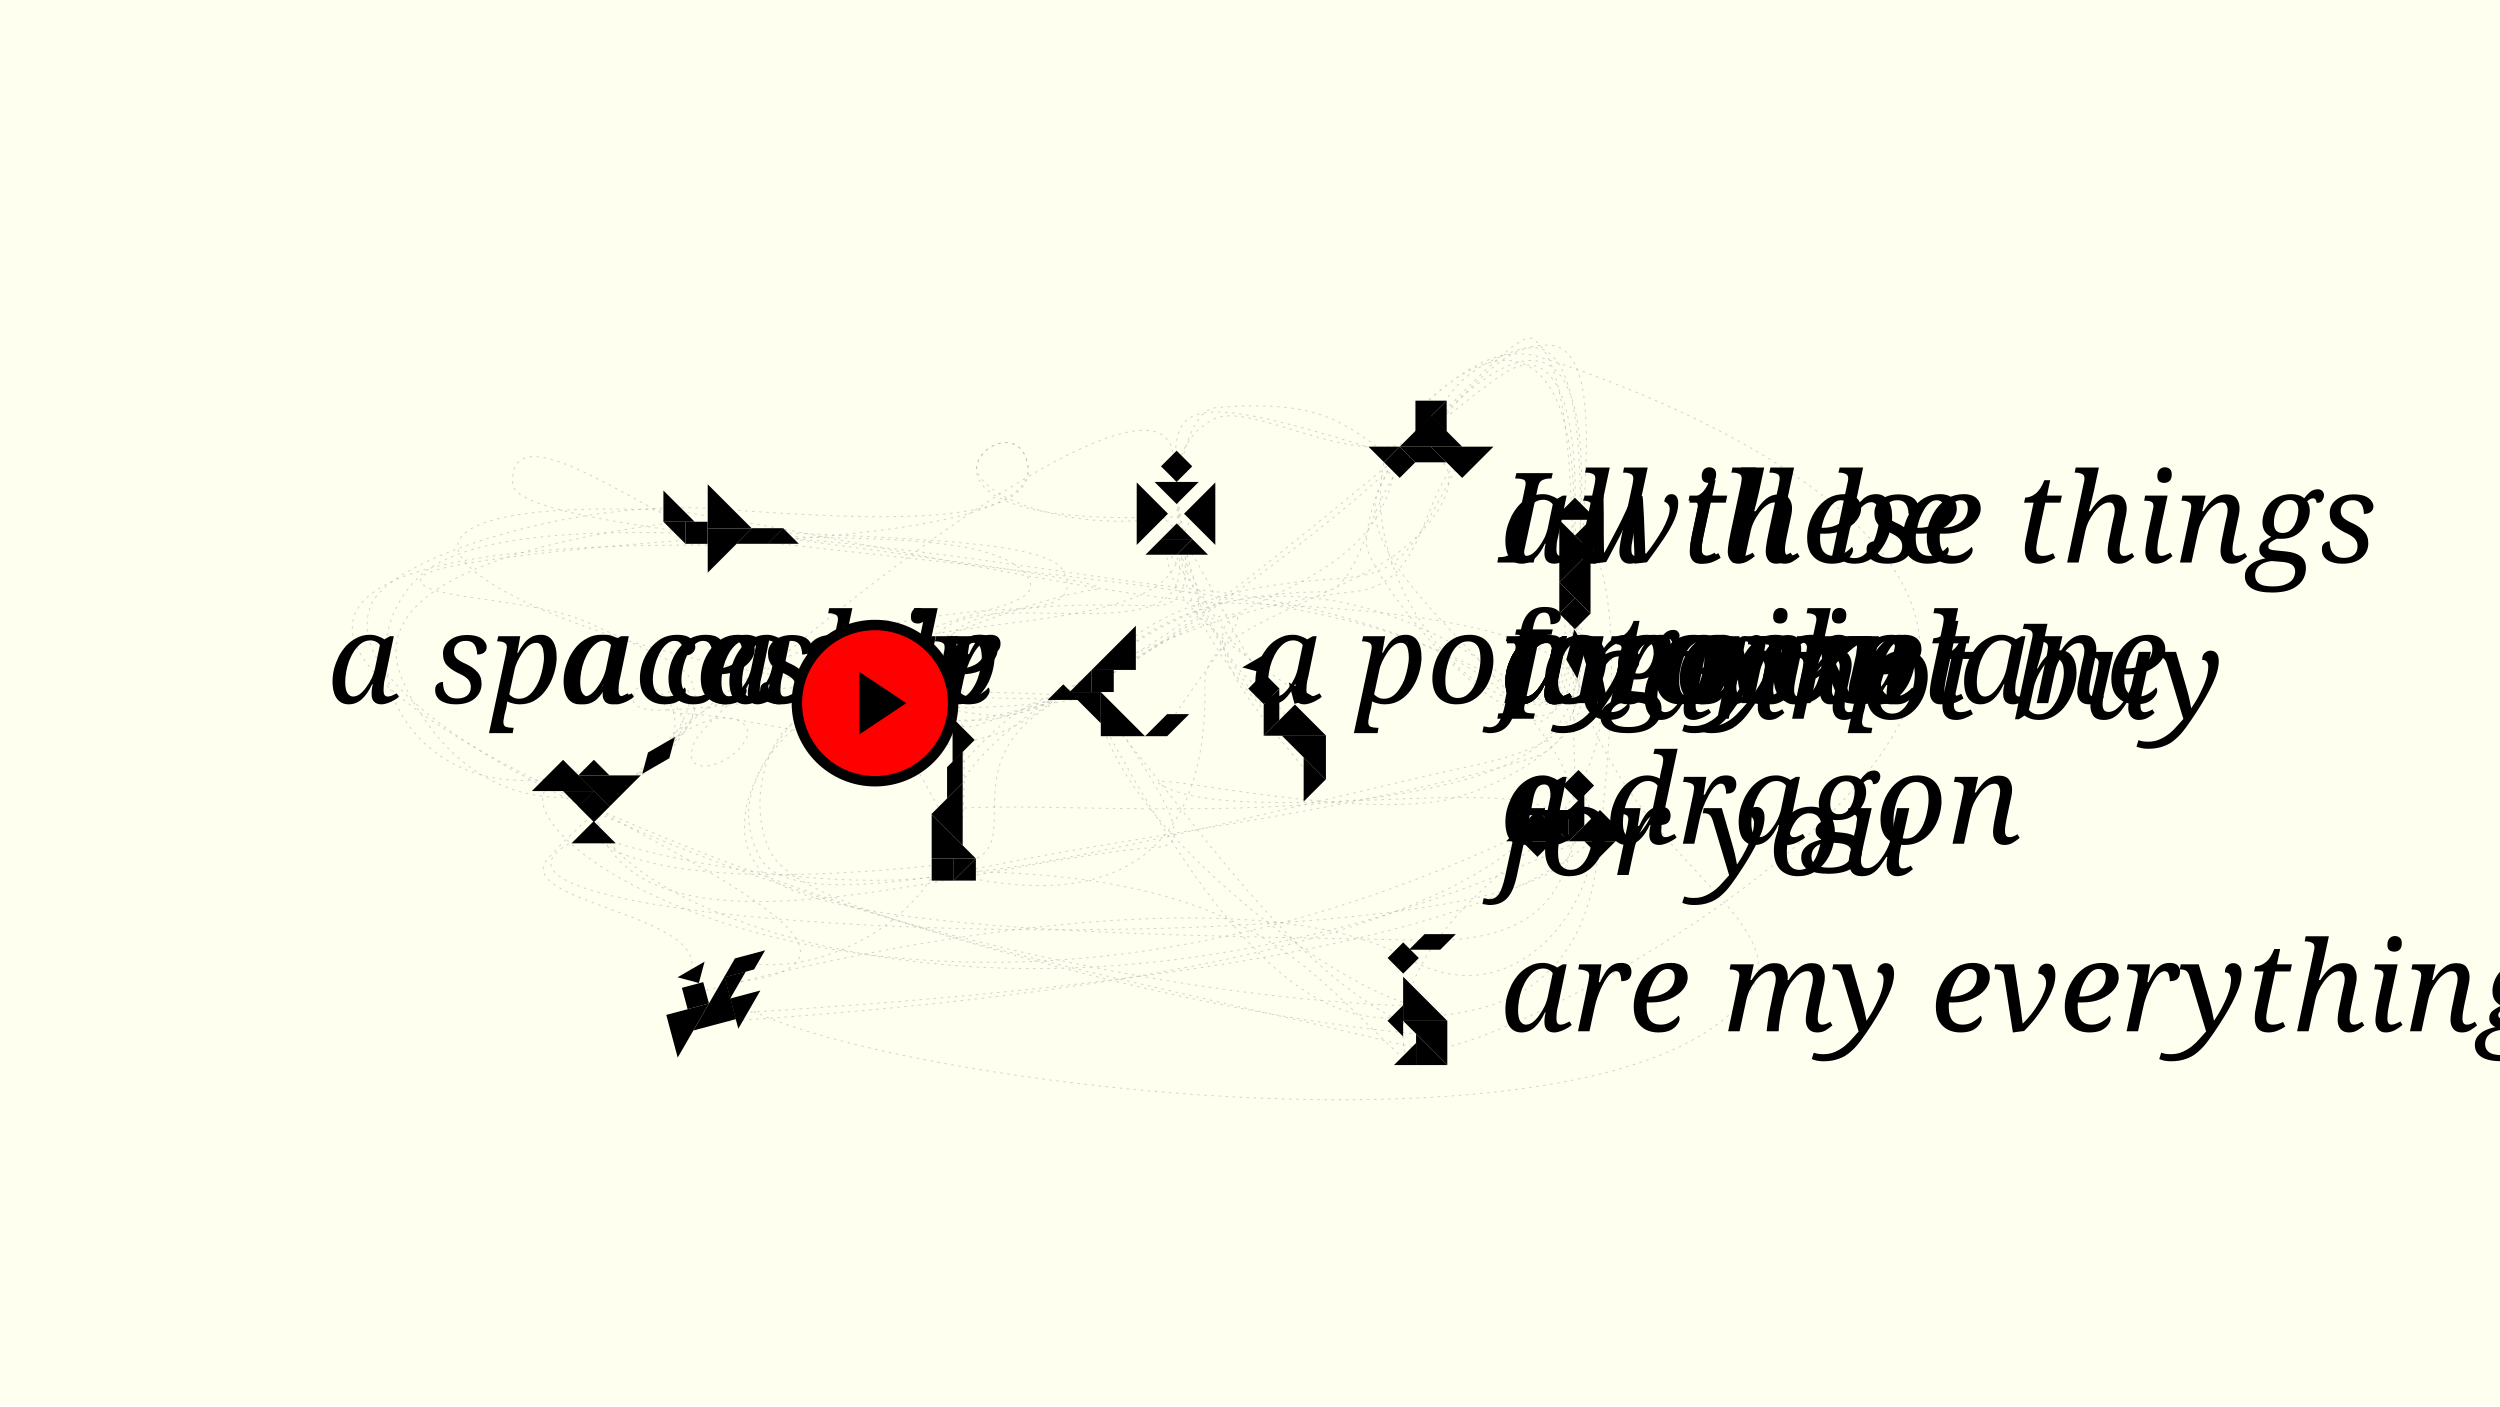
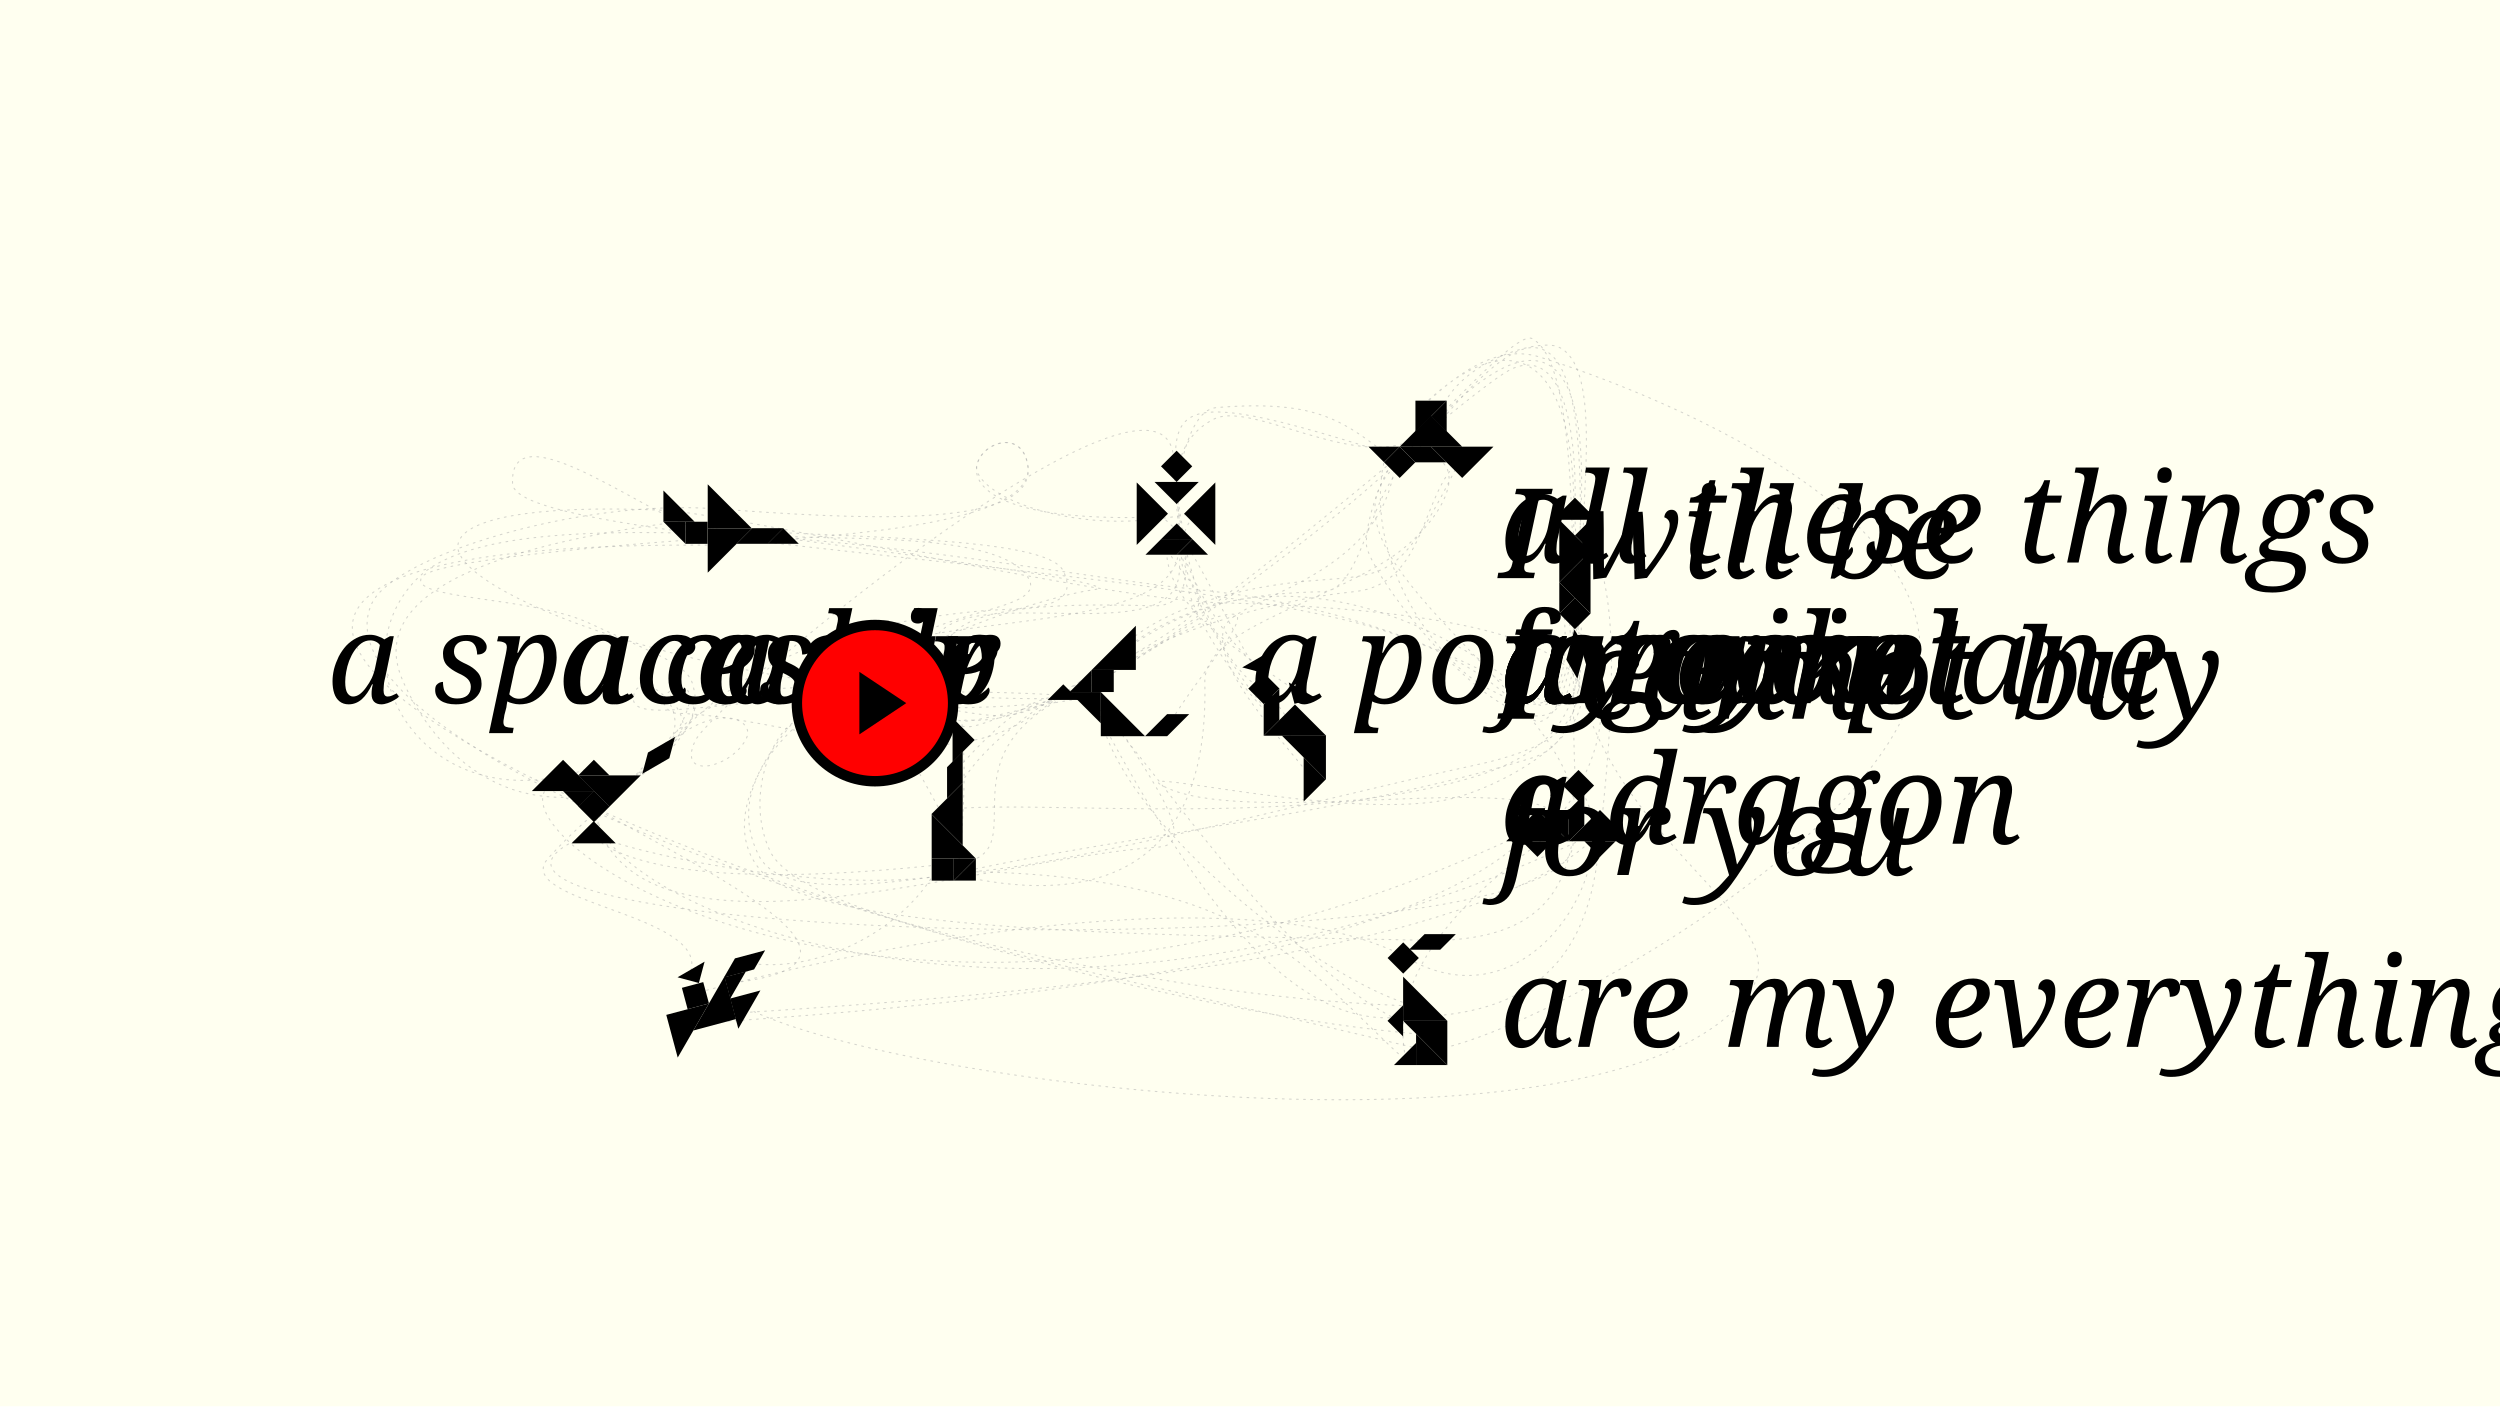
<svg xmlns="http://www.w3.org/2000/svg" xmlns:xlink="http://www.w3.org/1999/xlink" version="1.1" id="svg8" viewBox="-80 -45 160 90" x="100" y="100" width="800" height="450">
  <style id="themeBlackOnWhite">
    
    .background {
      fill: #fffff0;
    }

    .screen {
      background-color: gray;
      width: 400px;
      height: 400px;
    }

    .frame {
      fill: none;
      stroke: none;
      stroke-width: 0.5pt;
    }

    .piece {
      fill: black;
      stroke: none;
      stroke-width: 0.05pt;
    }

    .title tspan {
      fill: black;
      font: italic 6pt serif;
    }

    .caption tspan {
      fill: black;
      font: italic 6pt serif;
      opacity: 0;
    }

    .left {
      text-anchor: end;
    }

    .right {
      text-anchor: start;
    }

    .triangle {}

    .square {}

    .parallelogram {}

    .piece-path {
      fill: none;
      fill-opacity: 1;
      fill-rule: nonzero;
      stroke: #aaaaaa;
      stroke-width: 0.05pt;
      stroke-linecap: round;
      stroke-linejoin: miter;
      stroke-miterlimit: 1.6;
      stroke-dasharray: 0.113, 0.34;
      stroke-dashoffset: 0;
      stroke-opacity: 0.5;
      enable-background: accumulate;
    }

    .buttonBase {
      fill: #ff0000;
      stroke: #000000;
      stroke-width: 0.5pt;
    }

    .buttonFront {
      fill: #000000;
      stroke: none;
    }

    
  </style>
  <defs id="tangramPieces">
    <polygon id="tri-b-unit" class="piece triangle large" points="0,0 2,0 0,2 " />
    <polygon id="tri-h-unit" class="piece triangle medium" points="0,0 -2,2 -2,-2 " />
    <polygon id="tri-h-half" class="piece triangle small" points="0,0 -1,1 -1,-1 " />
    <polygon id="square" class="piece square" points="-1,-1 0,0 -1,1 -2,0 " />
    <polygon id="parallelogram" points="-3,1 -2,0 0,0 -1,1 " class="piece parallelogram" />
  </defs>
  <defs id="ui">
    <g id="button">
      <circle cx="0" cy="0" r="5" class="buttonBase" />
    </g>
    <g id="buttonPlayDef">
      <use xlink:href="#button" link="#button" x="0" y="0" />
      <polygon points="-1,2 -1,-2 2,0" class="buttonFront" />
    </g>
  </defs>
  <g id="background">
    <rect class="background" x="-80" y="-45" width="100%" height="100%" />
  </g>
  <svg id="camera" x="-80" y="-45" width="160" height="90" viewBox="-80 -45 160 90">
    <g id="piecePaths" class="piece-path">
      <g id="layer4">
        <path id="path-parallelogram" d="m -32.317,16.607 c 5.982,1.071 14.708,-4.278 13.347,-12.109 6.358,-7.303 7.95,-4.975 11.421,-2.639 0.562,0.378 1.85,0.103 2.28,-0.366 1.805,-3.03 5.311,-6.948 4.293,-7.169 C -2.958,-6.106 -11.897,0.379 -15.41,0.772 -20.017,1.287 -32.004,-4.938 -38.062,3.348 c 2.985,-1.831 2.659,-3.537 2.413,-4.492 -0.329,-1.28 -1.765,-1.712 -6.854,-4.071 -3.702,-1.605 -11.475,-1.434 -10.487,-2.868 0.86,-1.247 17.908,-2.488 21.38,-2.622 11.044,0.725 21.95,2.791 27.869,3.394 20.848,2.123 25.102,12.746 24.545,4.119 0.685,-11.163 0.573,-19.396 -2.619,-19.561 -1.623,-0.084 -4.245,2.384 -7.546,6.656 -9.763,5.574 10.665,15.438 10.165,23.423 -0.317,4.291 -1.926,7.78 -9.016,7.867 -13.893,-0.346 -39.639,-0.184 -43.205,-4.601 -3.566,-4.417 3.828,-12.279 8.371,-14.258 4.543,-1.979 19.306,-1.043 18.437,-6.647 0.834,3.448 3.23,8.084 6.056,11.187" />
      </g>
      <g id="g1805">
        <path id="path-square" d="M -35.651,18.607 C -20.28,14.478 0.426,11.393 9.807,16.164 18.214,21.339 24.691,9.261 20.841,5.159 20.308,-2.211 21.717,-21.433 18.048,-23.332 c -0.985,-0.51 -5.9,5.112 -8.666,7.68 -0.806,0.729 -1.967,3.753 -1.936,5.464 0.045,2.466 14.752,20.681 13.166,4.149 0.504,3.19 -1.155,8.568 -2.728,6.908 C 13.332,-3.935 7.3,-5.374 -1.153,-6.69 -20.835,-9.753 -47.043,-10.976 -47.195,-14.04 c -0.255,-5.109 9.489,2.673 12,2.848 9.136,0.635 22.096,0.477 23.227,2.703 1.378,2.71 -2.872,2.362 -5.353,2.598 -18.148,1.727 -19.01,9.634 -24.702,12.724 2.324,11.112 24.549,3.179 36.195,2.377 3.526,-0.243 -3.601,-7.956 -3.838,-10.525 -11.788,4.173 -2.736,11.533 -9.826,11.62 -14.106,1.552 -19.866,0.106 -21.973,-1.334 -1.024,-1.788 0.86,-2.943 2.39,-4.631 4.513,-4.977 7.387,-3.354 6.874,-2.157 -0.83,1.937 -4.531,2.84 -3.31,0.236 1.221,-2.605 30.81,-27.086 30.625,-17.779 0.38,7.787 3.602,13.504 5.549,14.348" class="style-dotted-line" />
      </g>
      <g id="g1809">
        <path id="path-tri-h-half-1" class="style-dotted-line" d="M -33,17.889 C -22.183,16.606 -34.495,10.965 -43.222,6 c -6.803,0.502 -10.127,-5.34 -11.048,-7.549 -2.503,-6.001 7.772,-8.739 17.27,-10.006 3.3,0.571 30.525,3.85 26.973,4.304 -4.35,0.556 -25.978,7.706 -21.443,16.945 0.867,1.765 3.636,2.723 13.359,1.085 18.751,0.285 22.05,6.75 28.111,12.111 -1.106,-4.63 2.148,-9.259 8.444,-13.889 6.549,-7.671 3.581,-11.536 1.556,-15.778 1.047,9.258 -2.939,6.722 -4.604,5.936 C 12.009,-2.442 6.925,-9.497 8.713,-16.019 -8.81,-21.61 -4.04,-17.849 -4.522,-8.388 -4.844,-2.061 -24.805,-10.529 -19.556,-3.1162051e-4 -18.3,2.52 -18.433,1.552 -12.309,-0.35 c 4.563,-2.501 8.576,-4.889 8.929,-5.687 0.554,-1.251 -0.869,-1.834 -1.961,-3.888 -0.102,4 5.625,7.247 8.453,9.258" />
      </g>
      <g id="g1815">
        <path id="path-tri-h-half-2" class="style-dotted-line" d="m -35.778,17.111 c 1.013,-3.637 -11.637,-4.412 -9.127,-7.197 3.567,-3.959 8.139,-6.516 8.597,-8.439 0.214,-0.897 -1.553,-2.343 -0.366,-2.195 4.229,0.528 -5.405,9.611 -5.437,4.831 C -52.678,7.957 -58.745,-2.435 -53.329,-7.941 c 3.704,-3.765 15.735,-2.997 23.662,-2.726 4.763,0.219 13.892,-0.153 15.495,2.687 1.324,2.346 -7.513,1.818 -9.197,5.79 -1.151,2.716 4.883,9.926 4.757,12.384 1.473,-15.014 -3.332,-5.406 7.889,-11.333 6.291,11.951 12.705,21.893 20.167,21.25 6.67,0.012 12.098,-1.9 12.889,-11 1.494,-12.774 0.755,-18.041 -1,-19.889 -0.032,-3.269 1.064,-10.825 -1.589,-12.014 -1.342,-0.602 -6.759,1.063 -7.633,4.459 -3.302,4.959 -11.688,-1.251 -14.434,0.161 -3.277,1.685 -2.266,5.634 -2.232,7.284 0.034,1.65 2.575,6.694 5,8.444" />
      </g>
      <g id="g1821">
        <path id="path-tri-h-unit-1" class="style-dotted-line" d="M -36.556,20.556 C -4.965,18.669 12.403,14.33 18.222,8 -22.457,27.638 -50.523,7.86 -44.445,5 c 5.428,3.025 10.541,-6.595 7.834,-5.944 -1.611,0.388 -0.743,1.582 -0.113,1.593 6.45,0.119 16.32,4.35 22.522,0.328 C -9.516,-2.061 -5.41,-6.452 0.985,-6.814 9.413,-7.292 16.615,-1.711 18.049,-0.187 19.571,1.431 21.337,-3.036 20.556,-9.889 c -0.218,8.238 3.497,11.806 -6.193,13.868 -9.733,2.071 -30.503,7.671 -34.265,6.749 3.196,0.779 17.423,4.697 17.011,-12.064 -0.082,-3.342 7.105,-4.885 11.771,-7.883 3.042,-1.954 5.466,-5.882 2.551,-6.664 -3.697,-0.016 -3.832,8.708 -6.775,8.754 -4.628,0.072 -9.436,0.87 -13.065,4.013 C -14.453,2.121 2.577,17.183 10.536,19.386 -19.482,18.482 -60.46,2.693 -56.201,-6.382 c 1.435,-3.058 13.281,-6.672 21.868,-6.062 8.587,0.61 20.84,1.494 20.109,-2.809 -0.399,-2.345 -2.996,-1.41 -3.263,0.064 -0.267,1.474 1.794,3.487 10.71,3.301 2.446,-1.426 4.842,7.201 9.444,13.222" />
      </g>
      <g id="g1827">
        <path id="path-tri-h-unit-2" d="M -33.778,19.889 C -2.187,18.002 16.736,14.441 22.556,8.111 -18.124,27.75 -48.412,9.249 -40.556,5.333 c 7.379,-3.534 1.72,-7.948 1.137,-5.927 -0.802,2.779 8.56,-0.976 27.083,0.066 3.018,0.17 18.983,-11.712 22.843,-16.022 13.744,-15.345 10.325,6.773 10.382,8.994 0.172,4.795 1.505,9.943 -6.802,12.357 C 3.082,8 -13.269,6.189 -19.111,6.778 -18.25,1.641 -5.288,-5.917 6.689,-7.136 11.291,-7.605 10.924,-13.449 13.444,-15.556 9.639,-7.895 8.981,-8.238 3.963,-7.834 -5.439,-7.076 -12.07,-2.63 -8.667,1.444 -3.037,8.184 4.022,19.072 11.98,21.275 -22.071,18.845 -94.618,-10.558 -34.222,-10.111 c 4.641,-0.517 20.729,-0.839 19.998,-5.142 -0.399,-2.345 -2.996,-1.41 -3.263,0.064 -0.193,1.067 2.426,3.016 7.514,3.481 1.942,0.177 4.483,0.01 6.64,-0.541 -3.753,3.481 3.38,12.769 7.333,15.472" class="style-dotted-line" />
      </g>
      <g id="g1831">
        <path id="path-tri-b-unit" class="style-dotted-line" d="m -32.556,19.333 c 9.094,5.102 56.274,10.97 64.544,-0.855 C 35.75,13.101 19.067,7.923 20.524,-8.048 21.74,-21.371 17.565,-25.292 11,-19 c 1.255,-0.99 4.197,-4.191 7.527,-3.155 6.681,2.079 27.169,9.969 24.039,21.053 C 39.436,9.981 15.84,22.256 11.222,22.222 -8.133,17.468 -28.626,13.921 -30.721,9.463 c -1.597,-3.398 0.066,-7.701 1.881,-8.44 2.844,-1.158 13.953,-0.236 16.773,-1.361 C -4.79,-2.674 14.093,-20.31 16.849,-21.432 c 4.099,-1.67 4.044,7.442 3.929,9.21 0.235,6.021 1.741,14.345 -2.725,15.729 C 6.457,7.1 -8.447,8.545 -18.272,10.773 -26.083,12.637 -40.598,9.41 -42.111,8.333 -61.326,15.64 31.273,17.841 19.667,7.222 17.511,4.314 -0.69,8.046 -5.659,5.252 -7.721,4.093 5.687,7.439 12.399,6.223 15.754,5.616 22.509,1.917 21.002,-1.335 19.856,-3.808 13.93,-6.023 -1.909,-6.421 -9.133,-6.602 -31.779,-11.882 -37.333,-12.333 c -8.932,-0.412 -13.185,0.613 -13.364,2.225 -0.345,3.111 17.477,10.355 40.128,9.795 -5.005,0.619 -8.027,2.11 -8.331,1.153 -1.497,-4.719 -2.454,-7.562 12.672,-7.066 3.689,0.121 1.482,-5.625 1.561,-7.773 0.598,-3.461 1.499,-4.833 2.512,-4.916 6.638,-0.539 8.232,0.933 11.452,3.418 -0.729,7.658 -10.349,8.648 -10.971,10.715 -0.768,2.553 3.651,6.963 5.674,9.671" />
      </g>
    </g>
    <g id="pony">
      <use id="use968" y="2" x="2" href="#tri-h-unit" xlink:href="#tri-h-unit" width="100%" height="100%" transform="matrix(0.8660254,0.5,0.5,-0.8660254,-35.62667,20.95309)" />
      <use id="use970" transform="matrix(-0.8660254,-0.5,-0.5,0.8660254,-34.62667,19.22104)" y="2" x="2" href="#tri-h-unit" xlink:href="#tri-h-unit" width="100%" height="100%" />
      <use id="use972" transform="rotate(-15,55.17161,135.7897)" href="#tri-b-unit" xlink:href="#tri-b-unit" x="0" y="0" width="100%" height="100%" />
      <use id="use974" transform="matrix(-0.8660254,-0.5,-0.5,0.8660254,-33.63106,17.54036)" href="#tri-h-half" xlink:href="#tri-h-half" x="0" y="0" width="100%" height="100%" />
      <use id="use976" transform="matrix(0.5,0.8660254,0.8660254,-0.5,-35.2722,17.91227)" href="#tri-h-half" xlink:href="#tri-h-half" x="0" y="0" width="100%" height="100%" />
      <use id="use978" y="2" x="4" href="#square" xlink:href="#square" width="100%" height="100%" transform="matrix(-0.8660254,-0.5,-0.5,0.8660254,-31.89462,18.48899)" />
      <use id="use980" y="3" x="3" href="#parallelogram" xlink:href="#parallelogram" width="100%" height="100%" transform="rotate(-15,34.66976,138.6569)" />
      <rect id="frame-pony" class="frame" y="12.718" x="-40.863" height="12.462" width="22.099" />
      <text id="caption-pony" class="caption right">
        <tspan>a pony</tspan>
      </text>
    </g>
    <g id="castle">
      <use transform="matrix(-1,0,0,1,-18.38835,5.099597)" id="use1122" y="2" x="2" href="#tri-h-unit" xlink:href="#tri-h-unit" width="100%" height="100%" />
      <use id="use1124" transform="rotate(135,-10.83197,1.339724)" y="2" x="2" href="#tri-h-unit" xlink:href="#tri-h-unit" width="100%" height="100%" />
      <use id="use1126" transform="matrix(-0.7071068,-0.7071068,-0.7071068,0.7071068,-17.62123,2.35953)" href="#tri-b-unit" xlink:href="#tri-b-unit" x="0" y="0" width="100%" height="100%" />
      <use id="use1128" transform="rotate(45,-22.48548,-15.49717)" href="#tri-h-half" xlink:href="#tri-h-half" x="0" y="0" width="100%" height="100%" />
      <use id="use1130" transform="rotate(-135,-7.419136,8.899578)" href="#tri-h-half" xlink:href="#tri-h-half" x="0" y="0" width="100%" height="100%" />
      <use transform="rotate(45,-18.77838,-21.0327)" id="use1132" y="2" x="4" href="#square" xlink:href="#square" width="100%" height="100%" />
      <use transform="matrix(0,1,1,0,-22.38835,3.099597)" id="use1134" y="3" x="3" href="#parallelogram" xlink:href="#parallelogram" width="100%" height="100%" />
      <rect id="frame-castle" class="frame" width="21.48" height="12.11" x="-32.33" y="-0.17" />
      <text id="caption-castle" class="caption left">
        <tspan x="-10%">a castle</tspan>
      </text>
    </g>
    <g id="dragon">
      <g id="g1111" transform="rotate(180,-5.447297,0.269612)">
        <use height="100%" width="100%" y="0" x="0" xlink:href="#tri-b-unit" href="#tri-b-unit" transform="rotate(-90,-0.0490188,1.297796)" id="use940" />
        <use height="100%" width="100%" y="0" x="0" xlink:href="#tri-h-half" href="#tri-h-half" transform="rotate(-135,-0.121884,0.7820027)" id="use942" />
        <use transform="rotate(-45,0.7126797,7.371458)" height="100%" width="100%" xlink:href="#square" href="#square" x="4" y="2" id="use946" />
        <use transform="rotate(-45,-3.994427,4.250138)" height="100%" width="100%" xlink:href="#tri-h-unit" href="#tri-h-unit" x="2" y="2" id="use936" />
        <use height="100%" width="100%" xlink:href="#tri-h-unit" href="#tri-h-unit" x="2" y="2" transform="rotate(-135,-0.6574178,3.48911)" id="use938" />
      </g>
      <use id="use944" transform="rotate(-90,-6.576791,5.37296)" href="#tri-h-half" xlink:href="#tri-h-half" x="0" y="0" width="100%" height="100%" />
      <use id="use948" y="3" x="3" href="#parallelogram" xlink:href="#parallelogram" width="100%" height="100%" transform="matrix(-0.7071068,0.7071068,0.7071068,0.7071068,-6.719353,-2.123767)" />
      <rect id="frame-dragon" class="frame" width="28.88" height="16.44" x="-29.44" y="-5.377" />
      <text id="caption-dragon" class="caption right">
        <tspan x="10%" y="10%">a dragon</tspan>
      </text>
    </g>
    <g id="genie">
      <use height="100%" width="100%" xlink:href="#tri-h-unit" href="#tri-h-unit" x="2" y="2" id="use1138" transform="matrix(0,-1,-1,0,-41.96377,5.629778)" />
      <use height="100%" width="100%" xlink:href="#tri-h-unit" href="#tri-h-unit" x="2" y="2" transform="rotate(90,-21.80915,-17.18408)" id="use1140" />
      <use height="100%" width="100%" y="0" x="0" xlink:href="#tri-b-unit" href="#tri-b-unit" transform="matrix(-0.7071068,0.7071068,0.7071068,0.7071068,-42.00645,7.557681)" id="use1142" />
      <use height="100%" width="100%" y="0" x="0" xlink:href="#tri-h-half" href="#tri-h-half" transform="rotate(-90,-19.18408,22.80915)" id="use1144" />
      <use height="100%" width="100%" y="0" x="0" xlink:href="#tri-h-half" href="#tri-h-half" transform="rotate(90,-24.79677,-18.167)" id="use1146" />
      <use height="100%" width="100%" xlink:href="#square" href="#square" x="4" y="2" id="use1148" transform="translate(-44.98511,4.619922)" />
      <use height="100%" width="100%" xlink:href="#parallelogram" href="#parallelogram" x="3" y="3" id="use1150" transform="rotate(150,-18.1522,-1.849382)" />
      <rect id="frame-genie" class="frame" y="-1.827" x="-48.012" height="12.692" width="22.505" />
      <text id="caption-genie" class="caption right">
        <tspan x="10%">a genie</tspan>
      </text>
    </g>
    <g id="spaceship">
      <use height="100%" width="100%" xlink:href="#tri-h-unit" href="#tri-h-unit" x="2" y="2" id="use1032" transform="rotate(-90,-3.416347,-12.99599)" />
      <use height="100%" width="100%" xlink:href="#tri-h-unit" href="#tri-h-unit" x="2" y="2" transform="rotate(90,15.99599,-0.4163473)" id="use1034" />
      <use height="100%" width="100%" y="0" x="0" xlink:href="#tri-b-unit" href="#tri-b-unit" transform="translate(10.58761,-19.3578)" id="use1036" />
      <use height="100%" width="100%" y="0" x="0" xlink:href="#tri-h-half" href="#tri-h-half" transform="matrix(-1,0,0,1,11.58761,-18.3578)" id="use1038" />
      <use height="100%" width="100%" y="0" x="0" xlink:href="#tri-h-half" href="#tri-h-half" transform="matrix(0,1,1,0,8.579645,-15.41234)" id="use1040" />
      <use height="100%" width="100%" xlink:href="#square" href="#square" x="4" y="2" id="use1042" transform="translate(6.579645,-17.41234)" />
      <use height="100%" width="100%" xlink:href="#parallelogram" href="#parallelogram" x="3" y="3" id="use1044" transform="matrix(-1,0,0,1,12.57964,-19.41234)" />
      <rect id="frame-spaceship" class="frame" width="22.495" height="12.686" x="-2.799" y="-23.44" />
      <text id="caption-spaceship" class="caption left">
        <tspan x="-10%">a spaceship</tspan>
      </text>
    </g>
    <g id="rocket">
      <use id="use1000" y="2" x="2" href="#tri-h-unit" xlink:href="#tri-h-unit" width="100%" height="100%" transform="matrix(-1,0,0,1,21.79447,-9.732525)" />
      <use id="use1002" transform="translate(19.79447,-11.73253)" y="2" x="2" href="#tri-h-unit" xlink:href="#tri-h-unit" width="100%" height="100%" />
      <use id="use1004" transform="rotate(45,26.26675,18.52778)" href="#tri-b-unit" xlink:href="#tri-b-unit" x="0" y="0" width="100%" height="100%" />
      <use id="use1006" transform="rotate(180,10.39724,-5.366263)" href="#tri-h-half" xlink:href="#tri-h-half" x="0" y="0" width="100%" height="100%" />
      <use id="use1008" transform="translate(20.79447,-6.732525)" href="#tri-h-half" xlink:href="#tri-h-half" x="0" y="0" width="100%" height="100%" />
      <use id="use1010" y="2" x="4" href="#square" xlink:href="#square" width="100%" height="100%" transform="rotate(90,15.7635,7.030975)" />
      <use id="use1012" y="3" x="3" href="#parallelogram" xlink:href="#parallelogram" width="100%" height="100%" transform="rotate(105,13.72554,7.607177)" />
      <rect id="frame-rocket" class="frame" y="-13.815" x="12.862" height="12.686" width="22.495" />
      <text id="caption-rocket" class="caption right">
        <tspan x="10%">a rocket</tspan>
      </text>
    </g>
    <g id="airplane">
      <use height="100%" width="100%" xlink:href="#tri-h-unit" href="#tri-h-unit" x="2" y="2" id="use984" transform="rotate(-135,-19.08185,3.013797)" />
      <use height="100%" width="100%" xlink:href="#tri-h-unit" href="#tri-h-unit" x="2" y="2" transform="matrix(-0.7071068,0.7071068,0.7071068,0.7071068,-34.70582,-14.00488)" id="use986" />
      <use height="100%" width="100%" y="0" x="0" xlink:href="#tri-b-unit" href="#tri-b-unit" transform="rotate(-90,-24.57533,12.96689)" id="use988" />
      <use height="100%" width="100%" y="0" x="0" xlink:href="#tri-h-half" href="#tri-h-half" transform="rotate(-90,-20.53623,9.340171)" id="use990" />
      <use height="100%" width="100%" y="0" x="0" xlink:href="#tri-h-half" href="#tri-h-half" transform="rotate(-45,-32.07663,37.80615)" id="use992" />
      <use height="100%" width="100%" xlink:href="#square" href="#square" x="4" y="2" id="use994" transform="rotate(45,-0.6371675,-50.8288)" />
      <use height="100%" width="100%" xlink:href="#parallelogram" href="#parallelogram" x="3" y="3" id="use996" transform="translate(-32.86269,-14.19606)" />
      <rect id="frame-airplane" class="frame" width="18.782" height="10.579" x="-38.234" y="-16.331" />
      <text id="caption-airplane" class="caption right">
        <tspan x="10%">an airplane</tspan>
      </text>
    </g>
    <g id="car">
      <use height="100%" width="100%" xlink:href="#tri-h-unit" href="#tri-h-unit" x="2" y="2" id="use1016" transform="rotate(-90,12.61794,-3.778482)" />
      <use height="100%" width="100%" xlink:href="#tri-h-unit" href="#tri-h-unit" x="2" y="2" transform="rotate(-90,14.61794,-5.778482)" id="use1018" />
      <use height="100%" width="100%" y="0" x="0" xlink:href="#tri-b-unit" href="#tri-b-unit" transform="matrix(-1,0,0,1,20.39642,6.839456)" id="use1020" />
      <use height="100%" width="100%" y="0" x="0" xlink:href="#tri-h-half" href="#tri-h-half" transform="rotate(90,4.278482,14.11794)" id="use1022" />
      <use height="100%" width="100%" y="0" x="0" xlink:href="#tri-h-half" href="#tri-h-half" transform="matrix(0,1,1,0,22.39642,9.839456)" id="use1024" />
      <use height="100%" width="100%" xlink:href="#square" href="#square" x="4" y="2" id="use1026" transform="translate(18.02142,3.276956)" />
      <use height="100%" width="100%" xlink:href="#parallelogram" href="#parallelogram" x="3" y="3" id="use1028" transform="matrix(0,-1,-1,0,24.39642,8.839456)" />
      <rect id="frame-car" class="frame" y="0.296" x="3.687" height="12.686" width="22.495" />
      <text id="caption-car" class="caption left">
        <tspan x="-10%">a car</tspan>
      </text>
    </g>
    <g id="bunny">
      <use id="use1048" y="2" x="2" href="#tri-h-unit" xlink:href="#tri-h-unit" width="100%" height="100%" transform="matrix(-0.7071068,0.7071068,0.7071068,0.7071068,9.799465,17.50612)" />
      <use id="use1050" transform="rotate(-45,29.4457,-1.66173)" y="2" x="2" href="#tri-h-unit" xlink:href="#tri-h-unit" width="100%" height="100%" />
      <use id="use1052" transform="rotate(-90,16.89543,6.267539)" href="#tri-b-unit" xlink:href="#tri-b-unit" x="0" y="0" width="100%" height="100%" />
      <use id="use1054" transform="rotate(180,4.399732,10.16727)" href="#tri-h-half" xlink:href="#tri-h-half" x="0" y="0" width="100%" height="100%" />
      <use id="use1056" transform="rotate(45,-22.64623,24.41048)" href="#tri-h-half" xlink:href="#tri-h-half" x="0" y="0" width="100%" height="100%" />
      <use id="use1058" y="2" x="4" href="#square" xlink:href="#square" width="100%" height="100%" transform="translate(6.805523,14.31287)" />
      <use id="use1060" y="3" x="3" href="#parallelogram" xlink:href="#parallelogram" width="100%" height="100%" transform="translate(10.17469,11.78254)" />
      <rect id="frame-bunny" class="frame" width="22.495" height="12.686" x="3.093" y="12.759" />
      <text id="caption-bunny" class="caption right">
        <tspan x="10%">a toy</tspan>
      </text>
    </g>
    <g id="gift">
      <use height="100%" width="100%" xlink:href="#tri-h-unit" href="#tri-h-unit" x="2" y="2" id="use1064" transform="rotate(-180,-1.109835,-5.06204)" />
      <use height="100%" width="100%" xlink:href="#tri-h-unit" href="#tri-h-unit" x="2" y="2" transform="matrix(1,0,0,-1,-7.25092,-10.12408)" id="use1066" />
      <use height="100%" width="100%" y="0" x="0" xlink:href="#tri-b-unit" href="#tri-b-unit" transform="rotate(-135,-4.986963,-5.397905)" id="use1068" />
      <use height="100%" width="100%" y="0" x="0" xlink:href="#tri-h-half" href="#tri-h-half" transform="matrix(0,-1,-1,0,-3.68842,-10.49908)" id="use1070" />
      <use height="100%" width="100%" y="0" x="0" xlink:href="#tri-h-half" href="#tri-h-half" transform="rotate(-90,-8.09375,-3.40533)" id="use1072" />
      <use height="100%" width="100%" xlink:href="#square" href="#square" x="4" y="2" id="use1074" transform="rotate(-90,-9.425857,-2.729473)" />
      <use height="100%" width="100%" xlink:href="#parallelogram" href="#parallelogram" x="3" y="3" id="use1076" transform="translate(-6.68842,-13.49908)" />
      <rect id="frame-gift" class="frame" y="-17.19" x="-10.43" height="9.225" width="16.396" />
      <text id="caption-gift" class="caption right final">
        <tspan x="10%" y="-10%" id="giftLine1" class="line1">all these things</tspan>
        <tspan x="10%" dy="10" id="giftLine2" class="line2">I cannot buy</tspan>
        <tspan x="10%" dy="10" id="giftLine3" class="line3">for you</tspan>
      </text>
    </g>
    <g id="finale">
      <g id="family">
        <use id="use1080" y="2" x="2" href="#tri-h-unit" xlink:href="#tri-h-unit" width="100%" height="100%" transform="rotate(-45,3.516768,-1.415547)" />
        <use id="use1082" transform="rotate(-90,1.482447,0.6061458)" y="2" x="2" href="#tri-h-unit" xlink:href="#tri-h-unit" width="100%" height="100%" />
        <use id="use1084" transform="matrix(-0.7071068,-0.7071068,-0.7071068,0.7071068,4.848573,4.884088)" href="#tri-b-unit" xlink:href="#tri-b-unit" x="0" y="0" width="100%" height="100%" />
        <use id="use1086" transform="rotate(60,2.097588,-0.2066891)" href="#tri-h-half" xlink:href="#tri-h-half" x="0" y="0" width="100%" height="100%" />
        <use id="use1088" transform="rotate(120,1.410897,0.8440014)" href="#tri-h-half" xlink:href="#tri-h-half" x="0" y="0" width="100%" height="100%" />
        <use id="use1090" y="2" x="4" href="#square" xlink:href="#square" width="100%" height="100%" transform="translate(-2.112437,-2.927446)" />
        <use id="use1092" y="3" x="3" href="#parallelogram" xlink:href="#parallelogram" width="100%" height="100%" transform="matrix(0,1,1,0,-2.123699,-0.9114075)" />
        <rect id="frame-family" class="frame" width="19.401" height="10.93" x="-4.233" y="-3.874" />
      </g>
      <text id="caption-family" class="caption right final">
        <tspan x="10%" dy="-10%" id="familyLine1" class="line1"> </tspan>
-         <tspan x="10%" dy="0" id="familyLine2" class="line2">I will be</tspan>
+         <tspan x="10%" dy="1" id="familyLine2" class="line2">I will be</tspan>
        <tspan x="10%" dy="10" id="familyLine3" class="line3"> </tspan>
        <tspan x="10%" dy="20" id="familyLine4" class="line4">are my everything</tspan>
      </text>
    </g>
  </svg>
  <g id="captions" />
  <g id="menu">
    <text id="title" class="title">
      <tspan x="10%" dy="0" id="familyLine2" class="line2">for you</tspan>
    </text>
    <use id="buttonPlay" xlink:href="#buttonPlayDef" href="#buttonPlayDef" x="-15%" y="0" />
  </g>
</svg>
